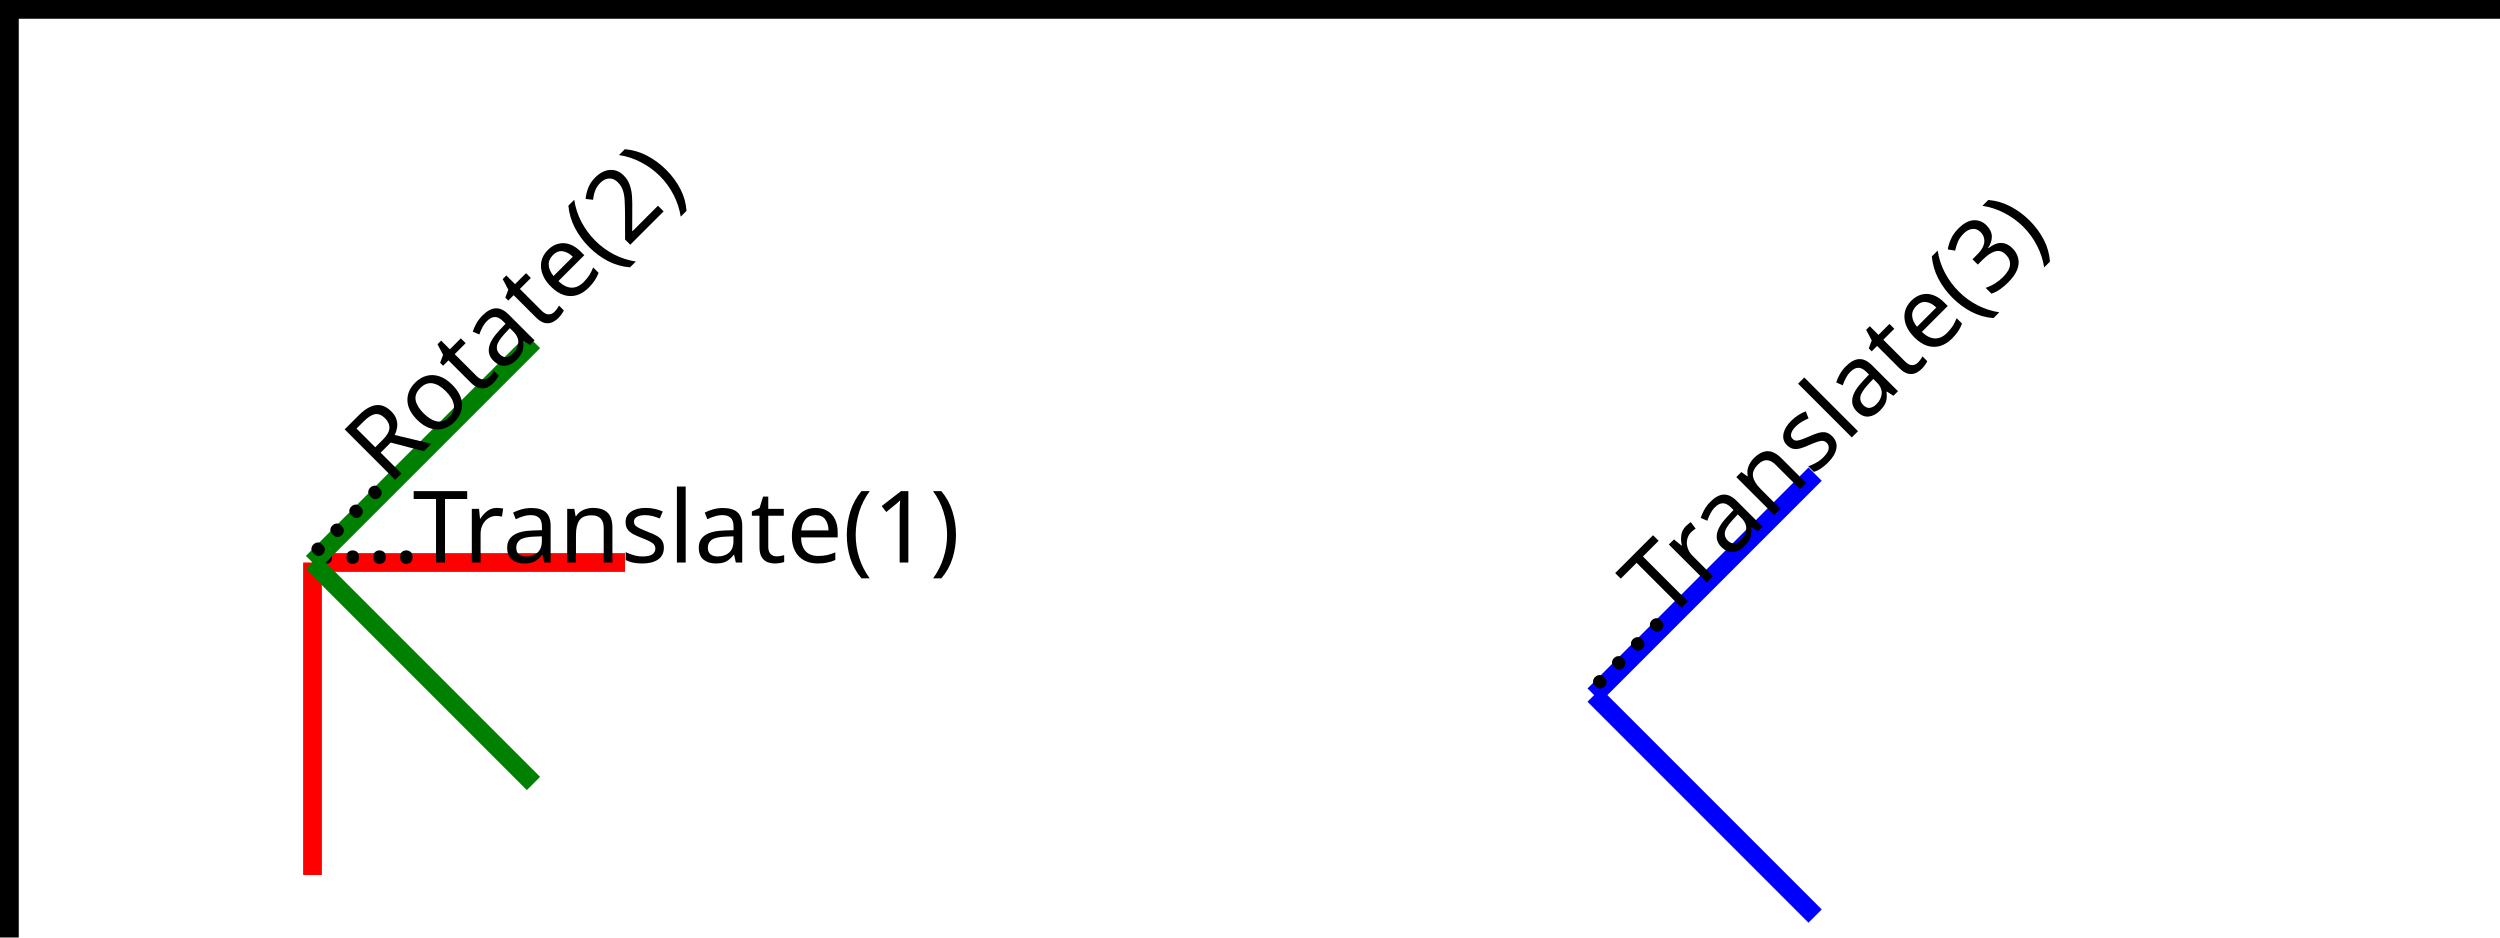
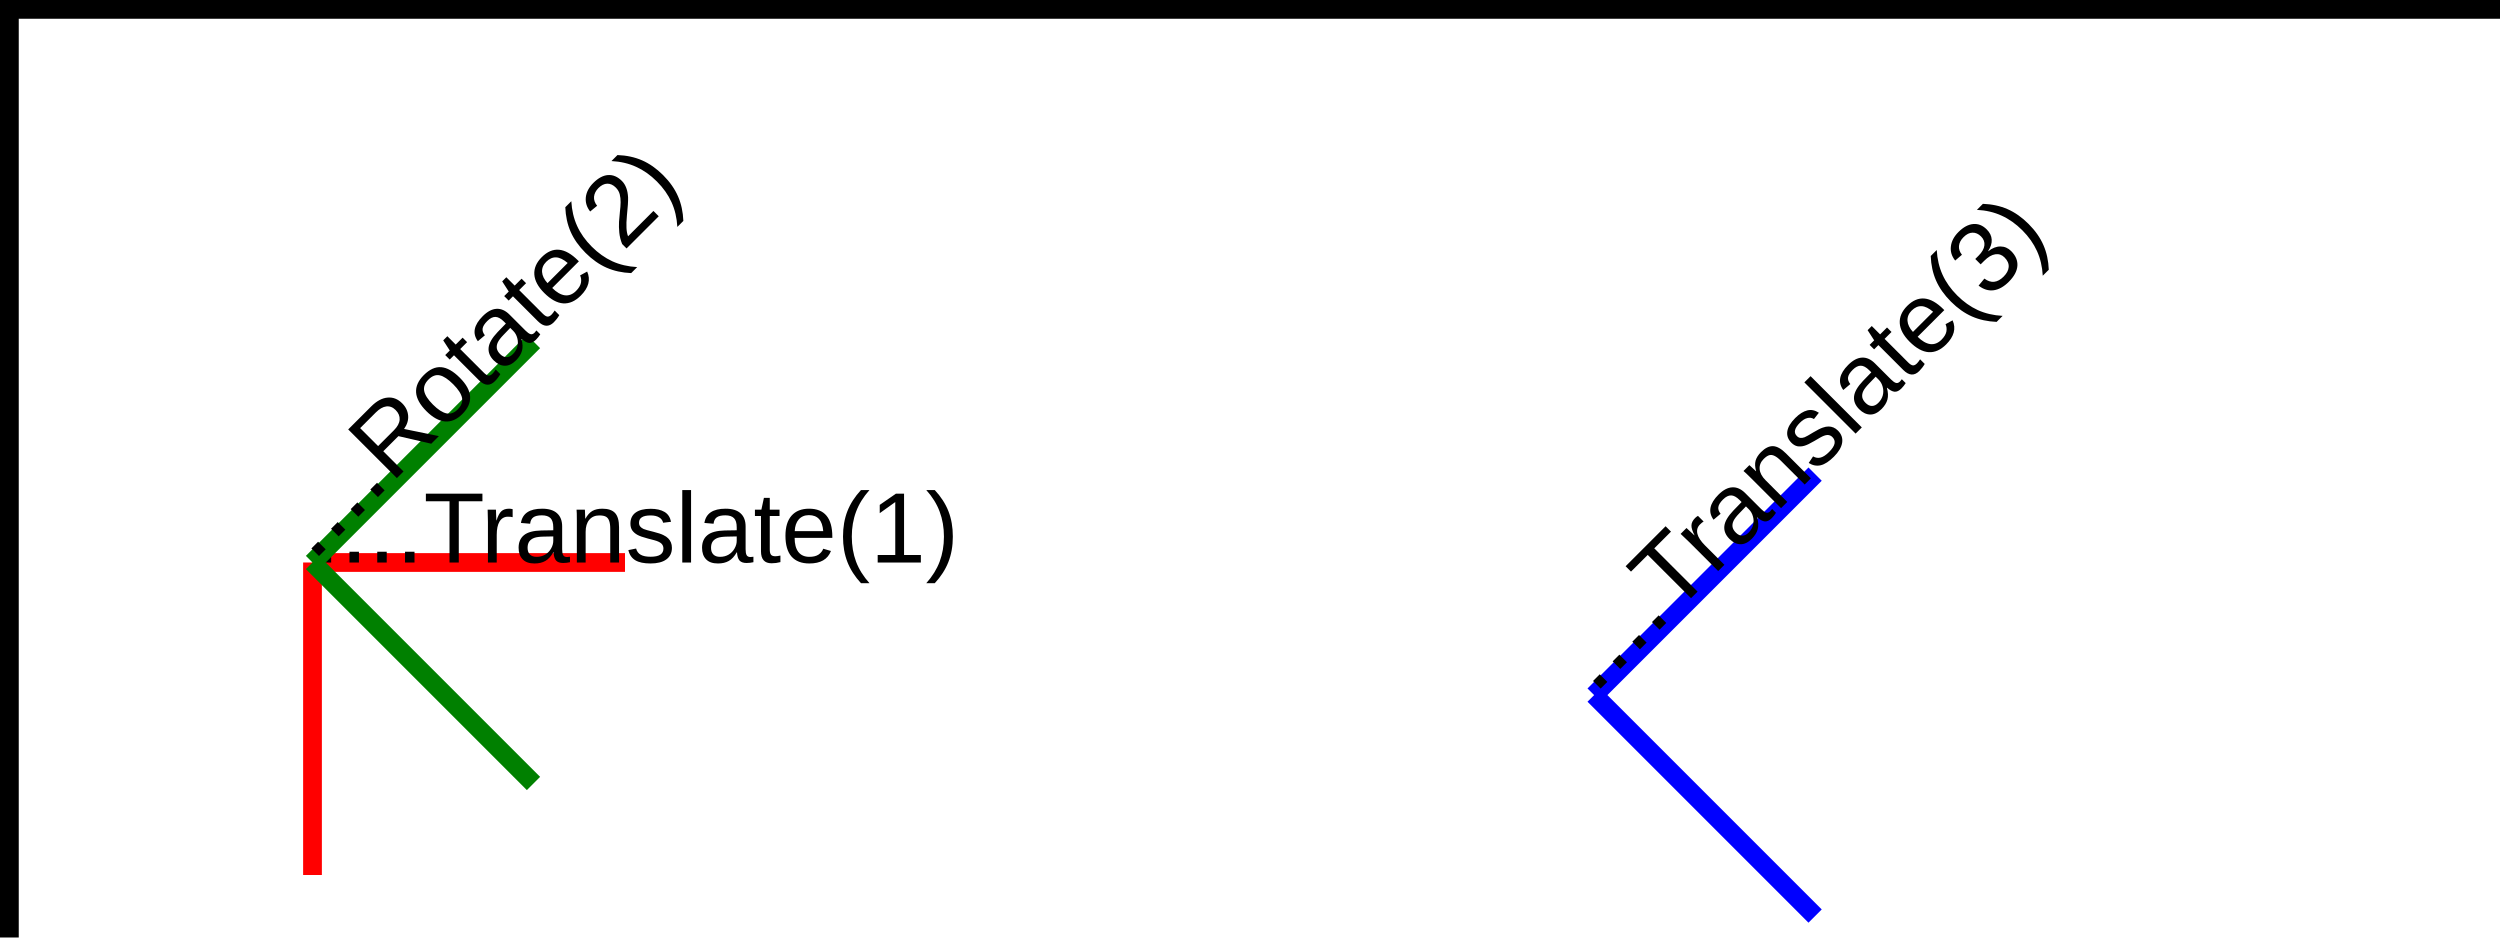
<svg xmlns="http://www.w3.org/2000/svg" width="400px" height="150px" version="1.1">
  <g fill="none" stroke="black" stroke-width="3">
    <line x1="0" y1="1.5" x2="400" y2="1.5" />
    <line x1="1.5" y1="0" x2="1.5" y2="150" />
  </g>
  <g transform="translate(50,90)">
    <g fill="none" stroke="red" stroke-width="3">
      <line x1="0" y1="0" x2="50" y2="0" />
      <line x1="0" y1="0" x2="0" y2="50" />
    </g>
-     <text x="0" y="0" font-size="16" font-family="Verdana">
+     <text x="0" y="0" font-size="16" font-family="Liberation Sans">
      ....Translate(1)
    </text>
    <g transform="rotate(-45)">
      <g fill="none" stroke="green" stroke-width="3">
        <line x1="0" y1="0" x2="50" y2="0" />
        <line x1="0" y1="0" x2="0" y2="50" />
      </g>
-       <text x="0" y="0" font-size="16" font-family="Verdana">
+       <text x="0" y="0" font-size="16" font-family="Liberation Sans">
        ....Rotate(2)
      </text>
      <g transform="translate(130,160)">
        <g fill="none" stroke="blue" stroke-width="3">
          <line x1="0" y1="0" x2="50" y2="0" />
          <line x1="0" y1="0" x2="0" y2="50" />
        </g>
-         <text x="0" y="0" font-size="16" font-family="Verdana">
+         <text x="0" y="0" font-size="16" font-family="Liberation Sans">
          ....Translate(3)
        </text>
      </g>
    </g>
  </g>
</svg>
